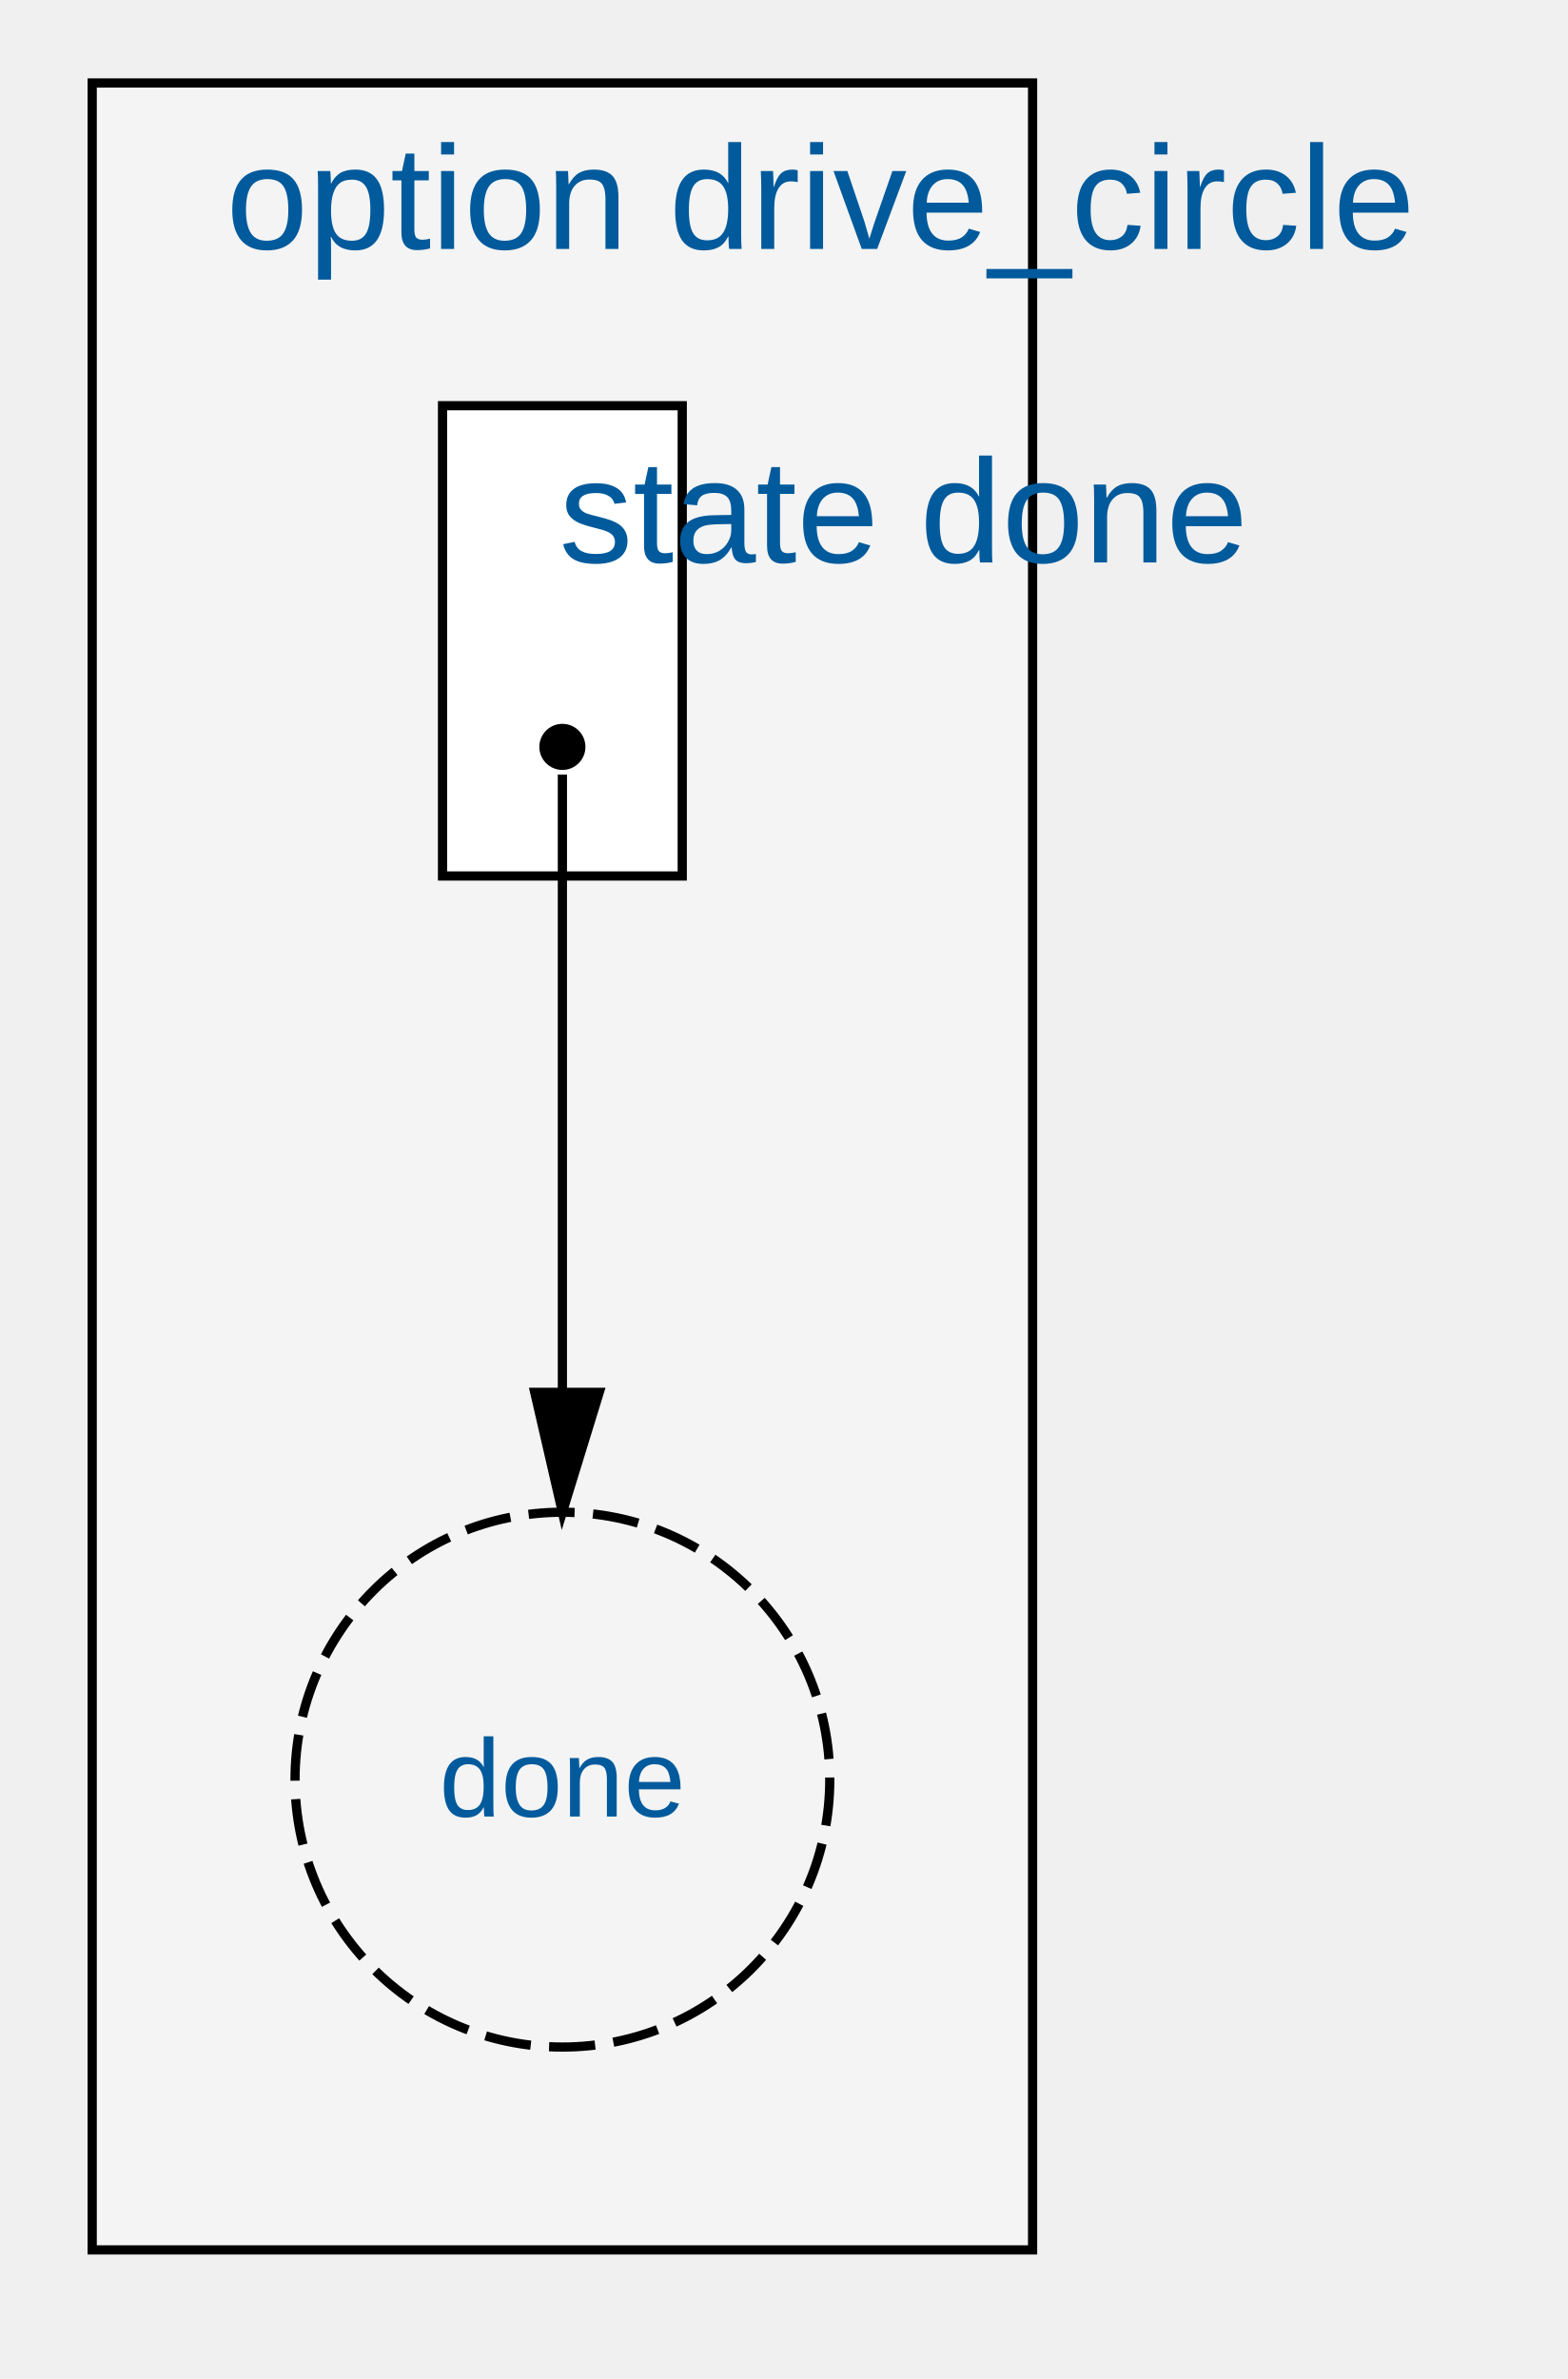
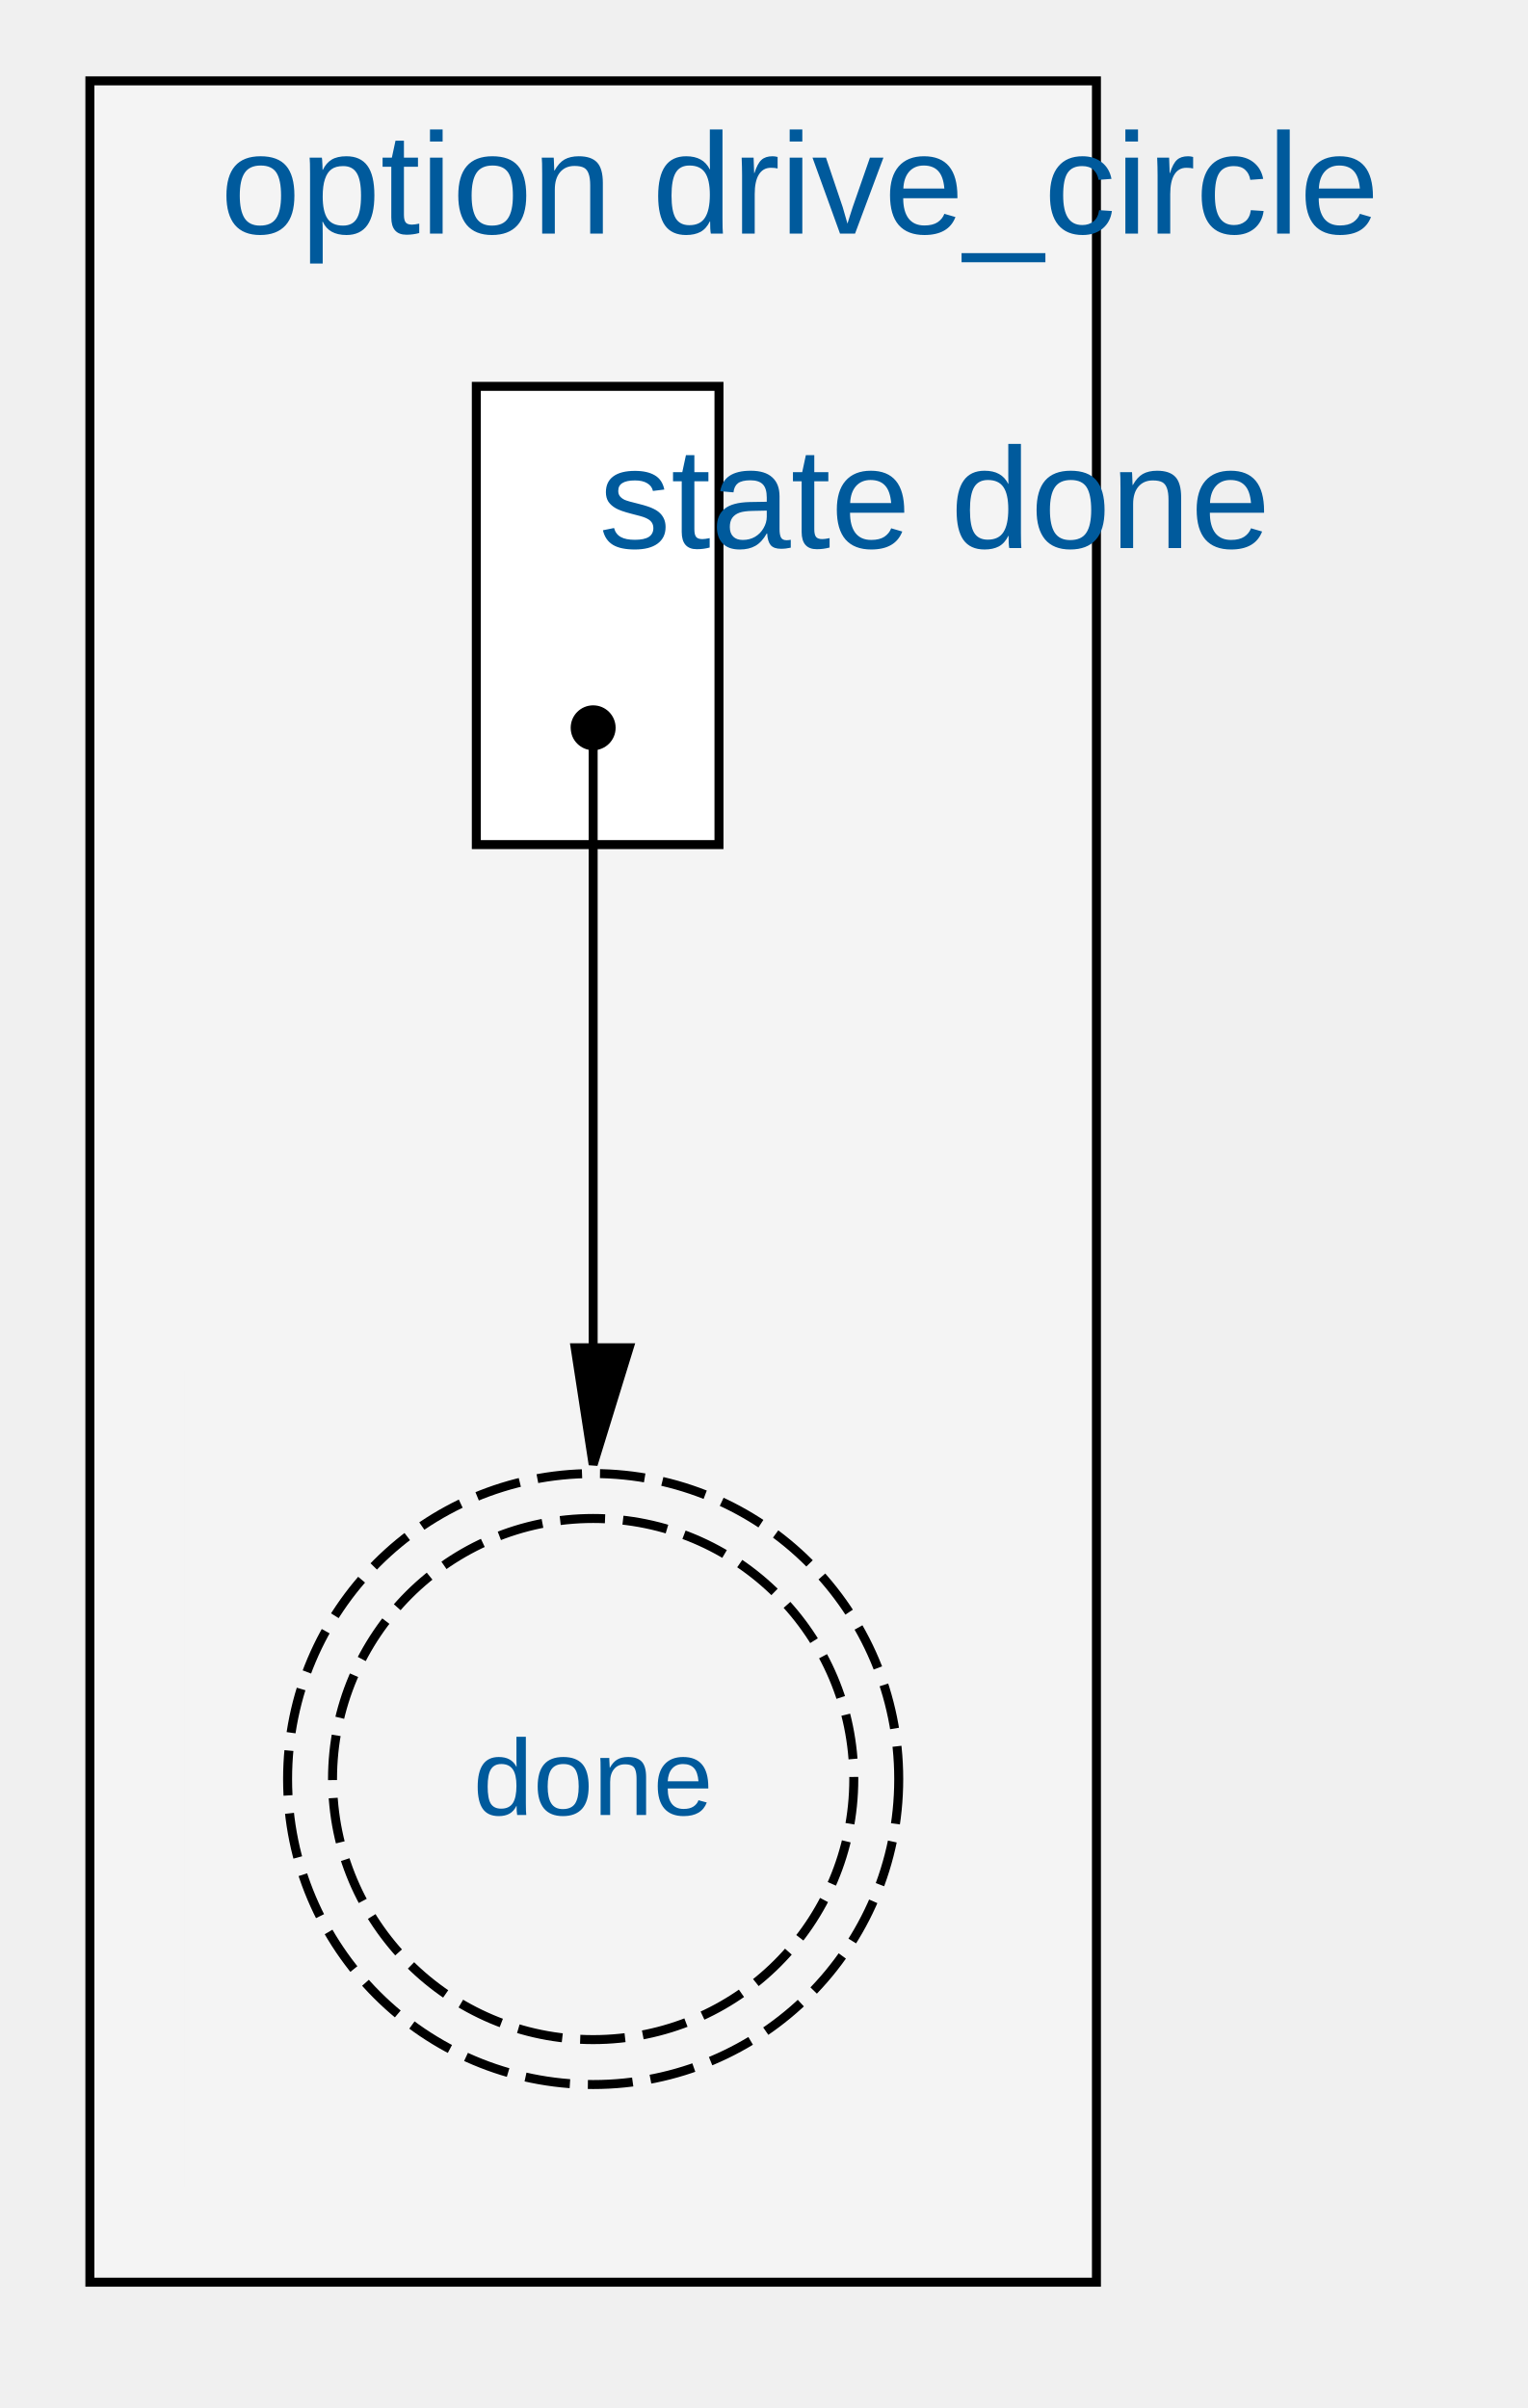
- <svg xmlns="http://www.w3.org/2000/svg" width="170px" height="258px">
+ <svg xmlns="http://www.w3.org/2000/svg" width="170px" height="268px">
  <g id="graph0" class="graph" style="font-family:Times-Roman;font-size:18.67;">
    <g id="graph2" class="cluster">
-       <polygon style="fill:#f4f4f4;stroke:black;" points="10,244 112,244 112,9 10,9 10,244" />
-       <text text-anchor="middle" x="89" y="27" style="font-family:Arial;font-size:16.00;fill:#005a9c;">option drive_circle</text>
+       <polygon style="fill:#f4f4f4;stroke:black;" points="10,254 122,254 122,9 10,9 10,254" />
+       <text text-anchor="middle" x="89" y="26" style="font-family:Arial;font-size:16.00;fill:#005a9c;">option drive_circle</text>
    </g>
    <g id="graph3" class="cluster">
-       <polygon style="fill:#f4f4f4;stroke:#f4f4f4;" points="21,233 101,233 101,153 21,153 21,233" />
+       <polygon style="fill:#f4f4f4;stroke:#f4f4f4;" points="21,243 112,243 112,153 21,153 21,243" />
    </g>
    <g id="graph5" class="cluster">
-       <polygon style="fill:#ffffff;stroke:black;" points="48,95 74,95 74,44 48,44 48,95" />
-       <text text-anchor="middle" x="98" y="61" style="font-family:Arial;font-size:16.00;fill:#005a9c;">state done</text>
+       <polygon style="fill:#ffffff;stroke:black;" points="53,94 80,94 80,43 53,43 53,94" />
+       <text text-anchor="middle" x="104" y="61" style="font-family:Arial;font-size:16.00;fill:#005a9c;">state done</text>
    </g>
    <g id="node4" class="node">
-       <ellipse cx="61" cy="193" rx="29" ry="29" style="fill:none;stroke:black;stroke-dasharray:5,2;" />
-       <text text-anchor="middle" x="61" y="197" style="font-family:Arial;font-size:12.00;fill:#005a9c;">done</text>
+       <ellipse cx="66" cy="198" rx="29" ry="29" style="fill:none;stroke:black;stroke-dasharray:5,2;" />
+       <ellipse cx="66" cy="198" rx="34" ry="34" style="fill:none;stroke:black;stroke-dasharray:5,2;" />
+       <text text-anchor="middle" x="66" y="202" style="font-family:Arial;font-size:12.00;fill:#005a9c;">done</text>
    </g>
    <g id="node7" class="node">
-       <ellipse cx="61" cy="81" rx="2" ry="2" style="fill:black;stroke:black;" />
+       <ellipse cx="66" cy="81" rx="2" ry="2" style="fill:black;stroke:black;" />
    </g>
    <g id="edge7" class="edge">
-       <path style="fill:none;stroke:black;" d="M61,84C61,93 61,124 61,151" />
-       <polygon style="fill:black;stroke:black;" points="65,151 61,164 58,151 65,151" />
+       <path style="fill:none;stroke:black;" d="M66,83C66,93 66,122 66,150" />
+       <polygon style="fill:black;stroke:black;" points="70,150 66,163 64,150 70,150" />
    </g>
  </g>
</svg>
